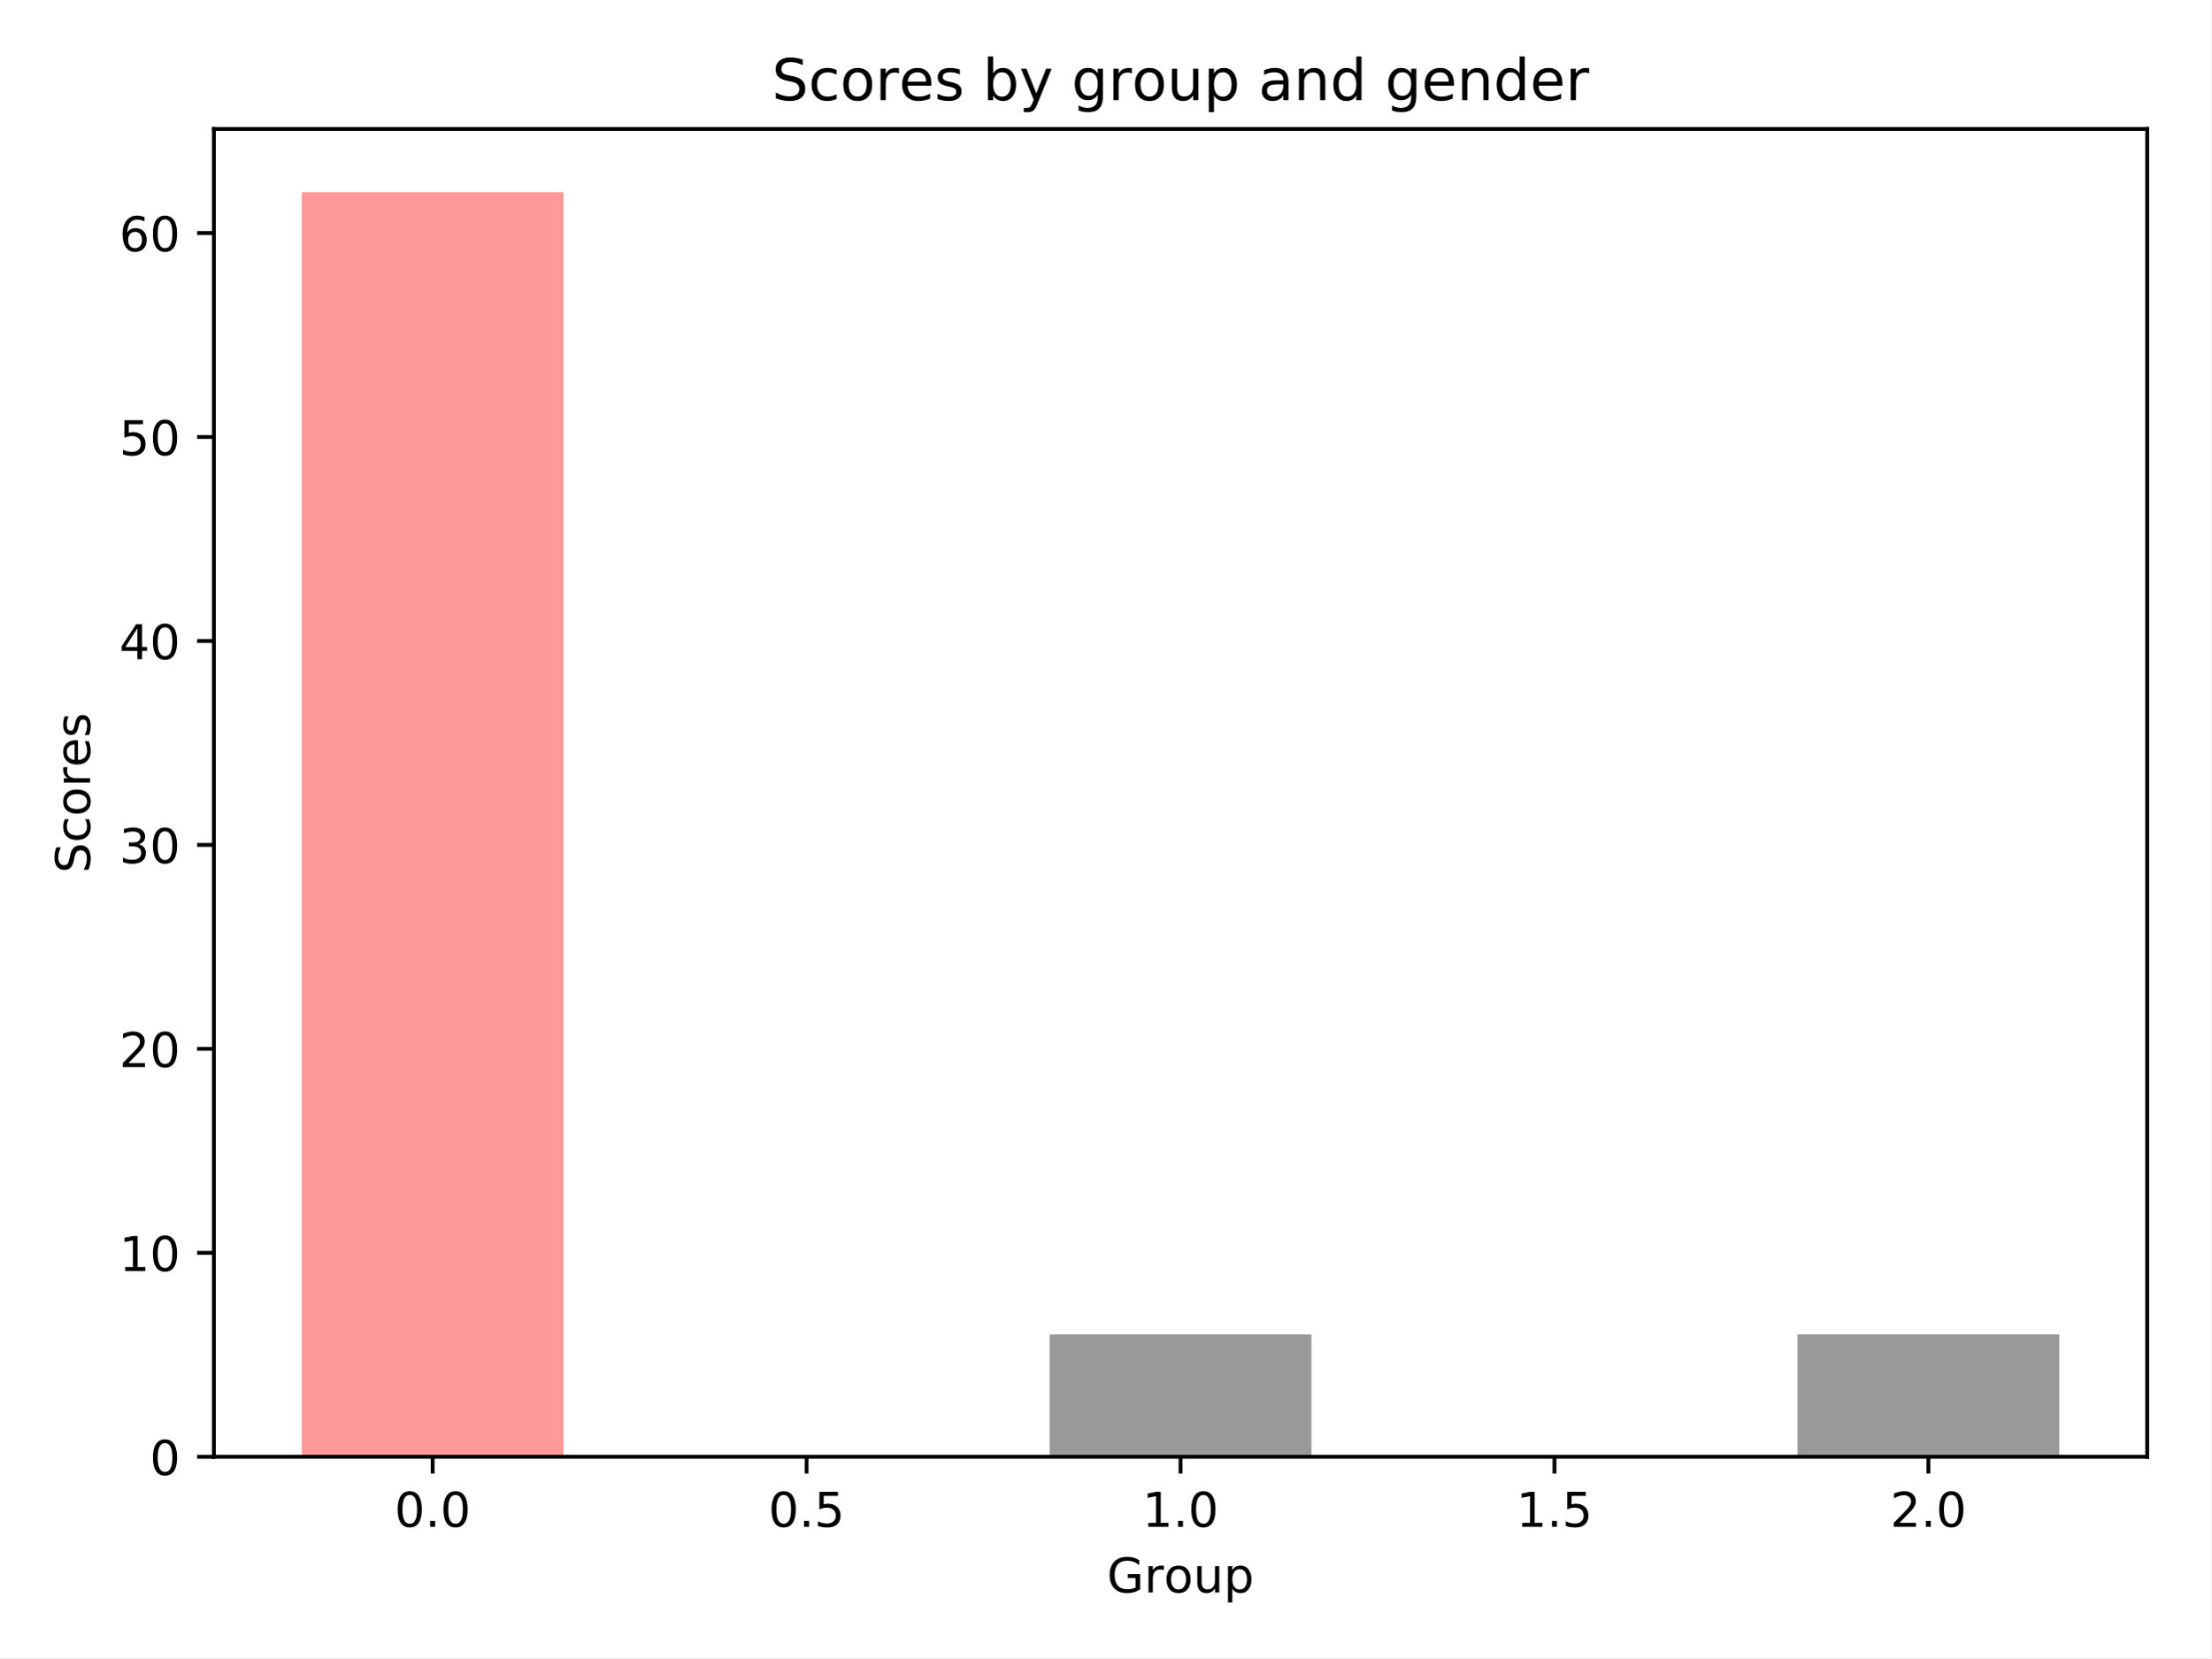
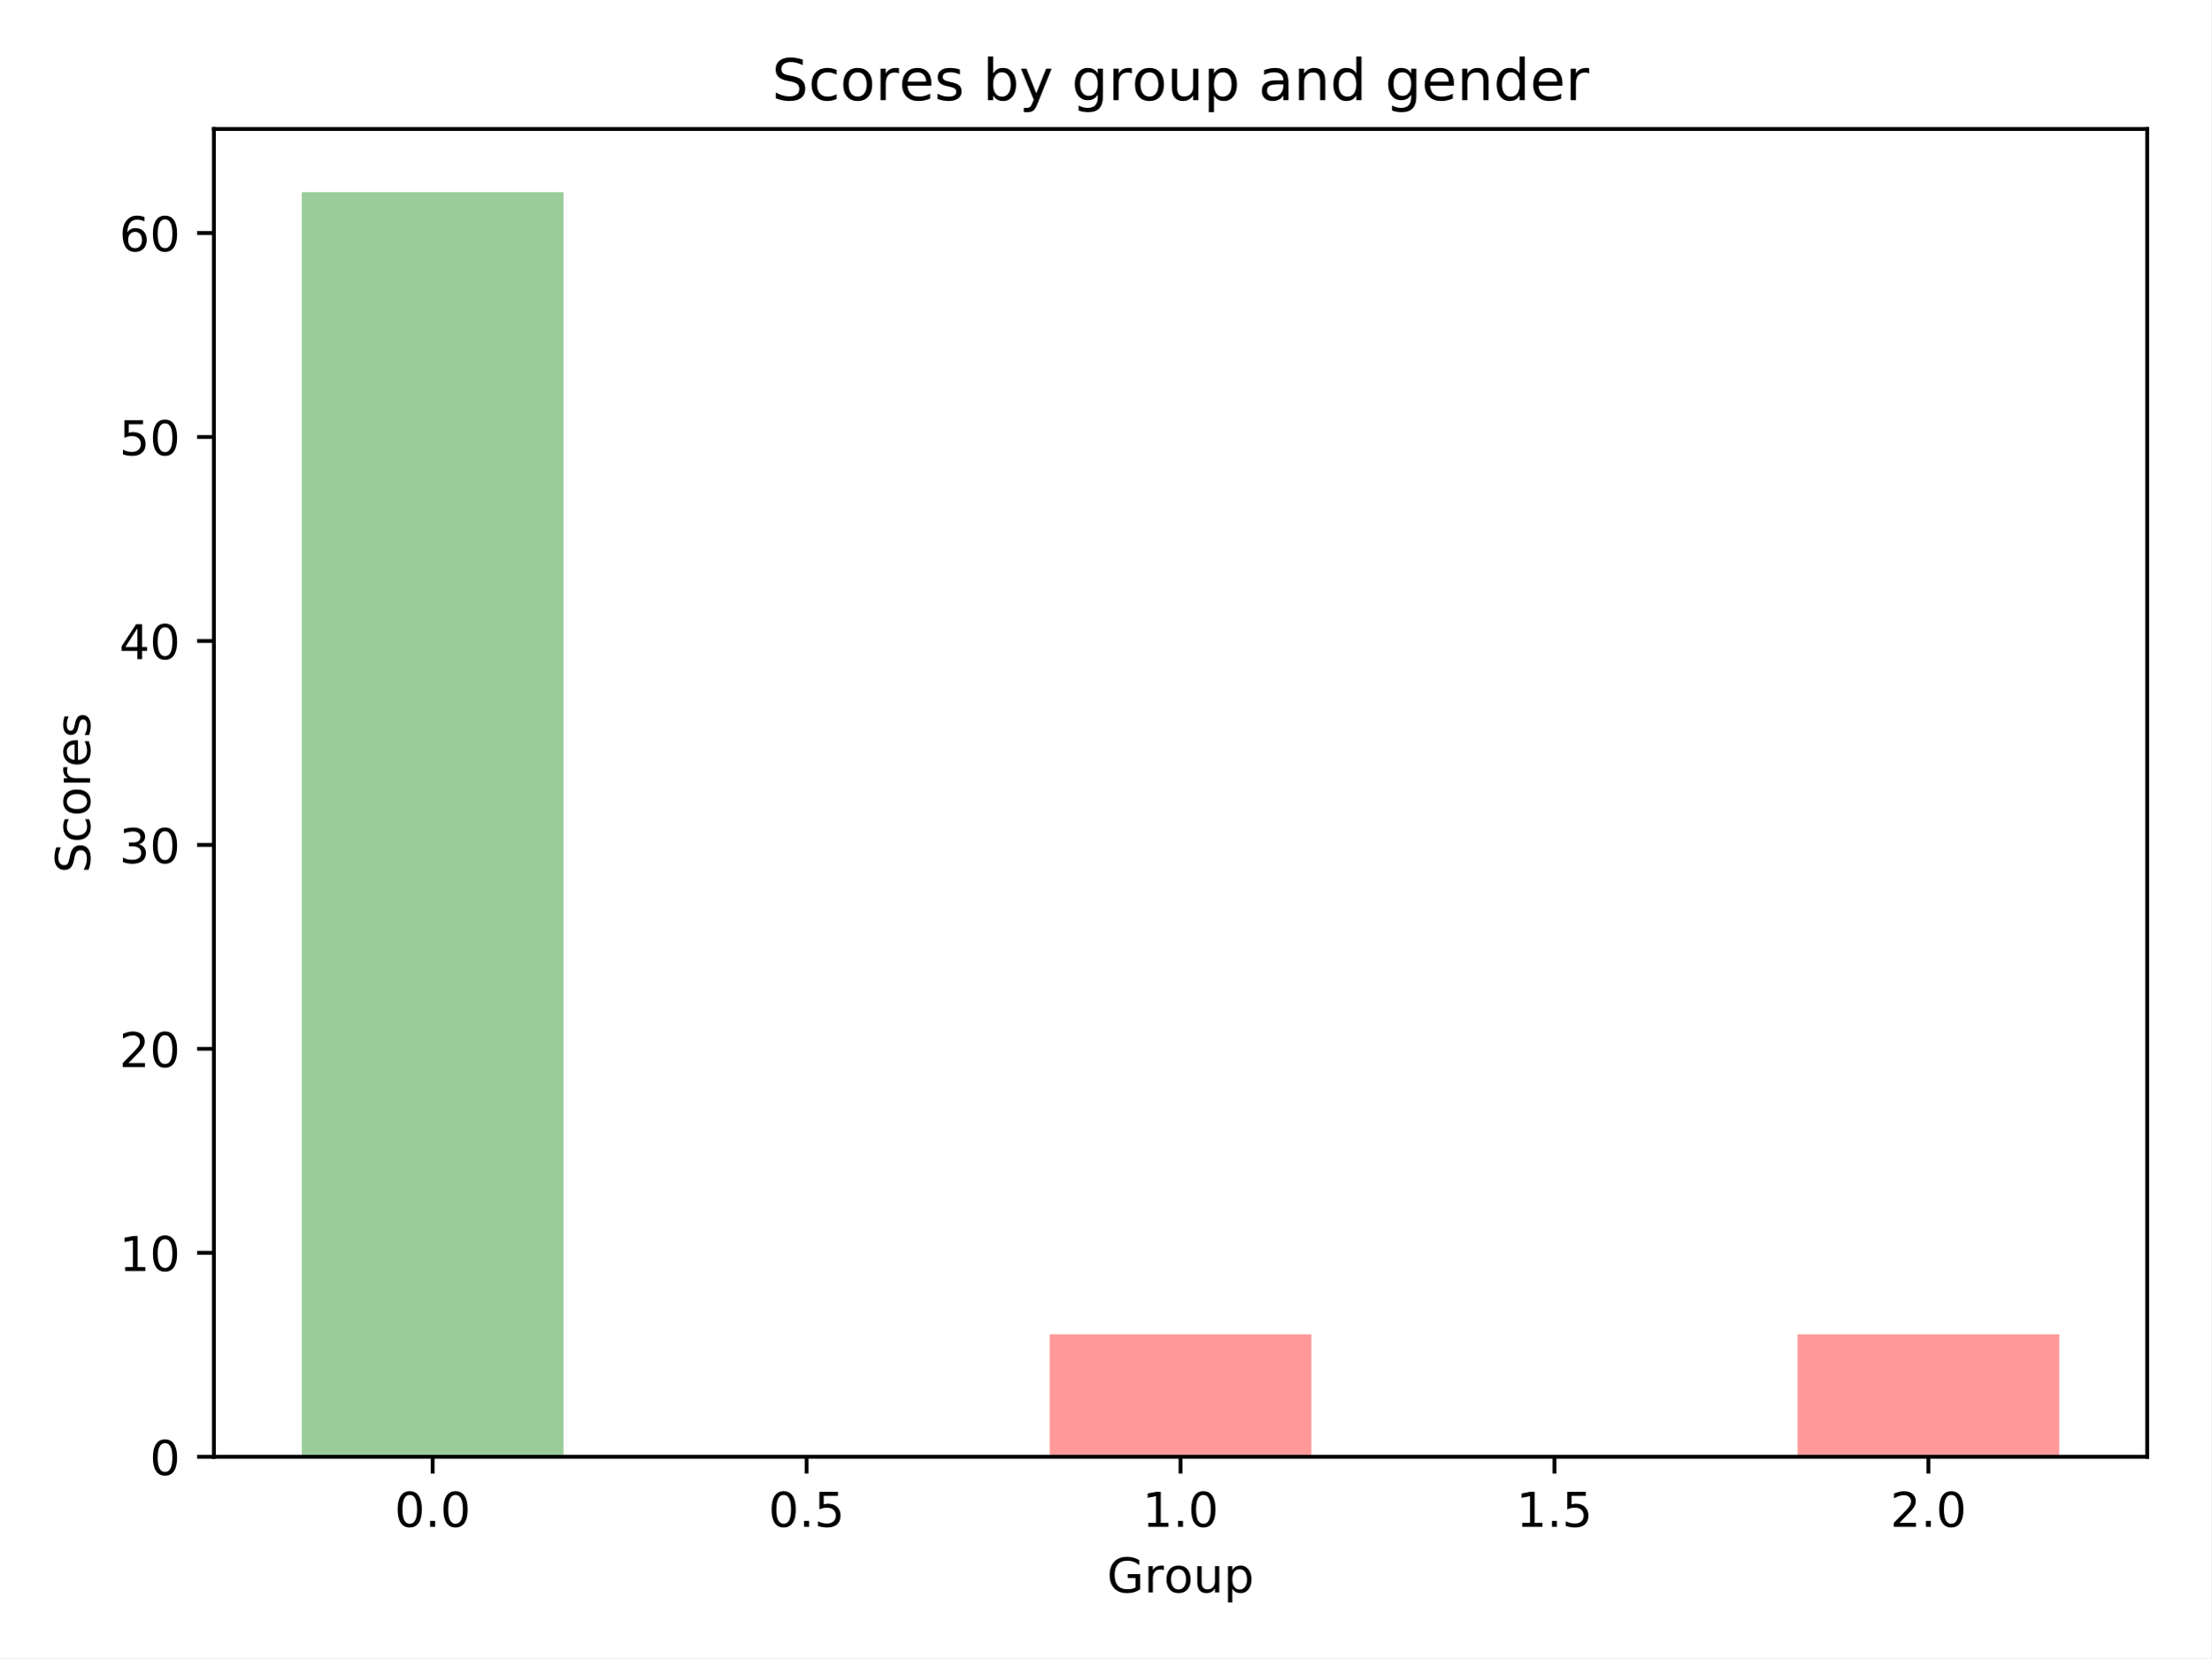
<svg xmlns="http://www.w3.org/2000/svg" xmlns:xlink="http://www.w3.org/1999/xlink" height="345.6pt" version="1.1" viewBox="0 0 460.8 345.6" width="460.8pt">
  <defs>
    <style type="text/css">
*{stroke-linecap:butt;stroke-linejoin:round;}
  </style>
  </defs>
  <g id="figure_1">
    <g id="patch_1">
      <path d="M 0 345.6  L 460.8 345.6  L 460.8 0  L 0 0  z " style="fill:#ffffff;" />
    </g>
    <g id="axes_1">
      <g id="patch_2">
        <path d="M 44.57 303.64  L 447.48 303.64  L 447.48 26.88  L 44.57 26.88  z " style="fill:#ffffff;" />
      </g>
      <g id="patch_3">
-         <path clip-path="url(#p092abf9e6d)" d="M 62.884 303.64  L 117.437 303.64  L 117.437 40.059  L 62.884 40.059  z " style="fill:#ff0000;opacity:0.4;" />
+         <path clip-path="url(#pd3965dafda)" d="M 62.884 303.64  L 117.437 303.64  L 117.437 40.059  L 62.884 40.059  z " style="fill:#008000;opacity:0.4;" />
      </g>
      <g id="patch_4">
-         <path clip-path="url(#p092abf9e6d)" d="M 218.749 303.64  L 273.301 303.64  L 273.301 278.132  L 218.749 278.132  z " style="opacity:0.4;" />
+         <path clip-path="url(#pd3965dafda)" d="M 218.749 303.64  L 273.301 303.64  L 273.301 278.132  L 218.749 278.132  z " style="fill:#ff0000;opacity:0.4;" />
      </g>
      <g id="patch_5">
-         <path clip-path="url(#p092abf9e6d)" d="M 374.613 303.64  L 429.166 303.64  L 429.166 278.132  L 374.613 278.132  z " style="opacity:0.4;" />
+         <path clip-path="url(#pd3965dafda)" d="M 374.613 303.64  L 429.166 303.64  L 429.166 278.132  L 374.613 278.132  z " style="fill:#ff0000;opacity:0.4;" />
      </g>
      <g id="matplotlib.axis_1">
        <g id="xtick_1">
          <g id="line2d_1">
            <defs>
-               <path d="M 0 0  L 0 3.5  " id="m4fa62c6b1d" style="stroke:#000000;stroke-width:0.8;" />
-             </defs>
-             <g>
-               <use style="stroke:#000000;stroke-width:0.8;" x="90.16" xlink:href="#m4fa62c6b1d" y="303.64" />
+               <path d="M 0 0  L 0 3.5  " id="m1f5bbfd54e" style="stroke:#000000;stroke-width:0.8;" />
+             </defs>
+             <g>
+               <use style="stroke:#000000;stroke-width:0.8;" x="90.16" xlink:href="#m1f5bbfd54e" y="303.64" />
            </g>
          </g>
          <g id="text_1">
            <defs>
              <path d="M 31.781 66.406  Q 24.172 66.406 20.328 58.906  Q 16.5 51.422 16.5 36.375  Q 16.5 21.391 20.328 13.891  Q 24.172 6.391 31.781 6.391  Q 39.453 6.391 43.281 13.891  Q 47.125 21.391 47.125 36.375  Q 47.125 51.422 43.281 58.906  Q 39.453 66.406 31.781 66.406  z M 31.781 74.219  Q 44.047 74.219 50.516 64.516  Q 56.984 54.828 56.984 36.375  Q 56.984 17.969 50.516 8.266  Q 44.047 -1.422 31.781 -1.422  Q 19.531 -1.422 13.062 8.266  Q 6.594 17.969 6.594 36.375  Q 6.594 54.828 13.062 64.516  Q 19.531 74.219 31.781 74.219  z " id="DejaVuSans-48" />
              <path d="M 10.688 12.406  L 21 12.406  L 21 0  L 10.688 0  z " id="DejaVuSans-46" />
            </defs>
            <g transform="translate(82.20883 318.2384)scale(0.1 -0.1)">
              <use xlink:href="#DejaVuSans-48" />
              <use x="63.623" xlink:href="#DejaVuSans-46" />
              <use x="95.41" xlink:href="#DejaVuSans-48" />
            </g>
          </g>
        </g>
        <g id="xtick_2">
          <g id="line2d_2">
            <g>
-               <use style="stroke:#000000;stroke-width:0.8;" x="168.093" xlink:href="#m4fa62c6b1d" y="303.64" />
+               <use style="stroke:#000000;stroke-width:0.8;" x="168.093" xlink:href="#m1f5bbfd54e" y="303.64" />
            </g>
          </g>
          <g id="text_2">
            <defs>
              <path d="M 10.797 72.906  L 49.516 72.906  L 49.516 64.594  L 19.828 64.594  L 19.828 46.734  Q 21.969 47.469 24.109 47.828  Q 26.266 48.188 28.422 48.188  Q 40.625 48.188 47.75 41.5  Q 54.891 34.812 54.891 23.391  Q 54.891 11.625 47.562 5.094  Q 40.234 -1.422 26.906 -1.422  Q 22.312 -1.422 17.547 -0.641  Q 12.797 0.141 7.719 1.703  L 7.719 11.625  Q 12.109 9.234 16.797 8.062  Q 21.484 6.891 26.703 6.891  Q 35.156 6.891 40.078 11.328  Q 45.016 15.766 45.016 23.391  Q 45.016 31 40.078 35.438  Q 35.156 39.891 26.703 39.891  Q 22.75 39.891 18.812 39.016  Q 14.891 38.141 10.797 36.281  z " id="DejaVuSans-53" />
            </defs>
            <g transform="translate(160.1411 318.2384)scale(0.1 -0.1)">
              <use xlink:href="#DejaVuSans-48" />
              <use x="63.623" xlink:href="#DejaVuSans-46" />
              <use x="95.41" xlink:href="#DejaVuSans-53" />
            </g>
          </g>
        </g>
        <g id="xtick_3">
          <g id="line2d_3">
            <g>
-               <use style="stroke:#000000;stroke-width:0.8;" x="246.025" xlink:href="#m4fa62c6b1d" y="303.64" />
+               <use style="stroke:#000000;stroke-width:0.8;" x="246.025" xlink:href="#m1f5bbfd54e" y="303.64" />
            </g>
          </g>
          <g id="text_3">
            <defs>
              <path d="M 12.406 8.297  L 28.516 8.297  L 28.516 63.922  L 10.984 60.406  L 10.984 69.391  L 28.422 72.906  L 38.281 72.906  L 38.281 8.297  L 54.391 8.297  L 54.391 0  L 12.406 0  z " id="DejaVuSans-49" />
            </defs>
            <g transform="translate(238.0734 318.2384)scale(0.1 -0.1)">
              <use xlink:href="#DejaVuSans-49" />
              <use x="63.623" xlink:href="#DejaVuSans-46" />
              <use x="95.41" xlink:href="#DejaVuSans-48" />
            </g>
          </g>
        </g>
        <g id="xtick_4">
          <g id="line2d_4">
            <g>
-               <use style="stroke:#000000;stroke-width:0.8;" x="323.957" xlink:href="#m4fa62c6b1d" y="303.64" />
+               <use style="stroke:#000000;stroke-width:0.8;" x="323.957" xlink:href="#m1f5bbfd54e" y="303.64" />
            </g>
          </g>
          <g id="text_4">
            <g transform="translate(316.0057 318.2384)scale(0.1 -0.1)">
              <use xlink:href="#DejaVuSans-49" />
              <use x="63.623" xlink:href="#DejaVuSans-46" />
              <use x="95.41" xlink:href="#DejaVuSans-53" />
            </g>
          </g>
        </g>
        <g id="xtick_5">
          <g id="line2d_5">
            <g>
-               <use style="stroke:#000000;stroke-width:0.8;" x="401.89" xlink:href="#m4fa62c6b1d" y="303.64" />
+               <use style="stroke:#000000;stroke-width:0.8;" x="401.89" xlink:href="#m1f5bbfd54e" y="303.64" />
            </g>
          </g>
          <g id="text_5">
            <defs>
              <path d="M 19.188 8.297  L 53.609 8.297  L 53.609 0  L 7.328 0  L 7.328 8.297  Q 12.938 14.109 22.625 23.891  Q 32.328 33.688 34.812 36.531  Q 39.547 41.844 41.422 45.531  Q 43.312 49.219 43.312 52.781  Q 43.312 58.594 39.234 62.25  Q 35.156 65.922 28.609 65.922  Q 23.969 65.922 18.812 64.312  Q 13.672 62.703 7.812 59.422  L 7.812 69.391  Q 13.766 71.781 18.938 73  Q 24.125 74.219 28.422 74.219  Q 39.75 74.219 46.484 68.547  Q 53.219 62.891 53.219 53.422  Q 53.219 48.922 51.531 44.891  Q 49.859 40.875 45.406 35.406  Q 44.188 33.984 37.641 27.219  Q 31.109 20.453 19.188 8.297  z " id="DejaVuSans-50" />
            </defs>
            <g transform="translate(393.938 318.2384)scale(0.1 -0.1)">
              <use xlink:href="#DejaVuSans-50" />
              <use x="63.623" xlink:href="#DejaVuSans-46" />
              <use x="95.41" xlink:href="#DejaVuSans-48" />
            </g>
          </g>
        </g>
        <g id="text_6">
          <defs>
            <path d="M 59.516 10.406  L 59.516 29.984  L 43.406 29.984  L 43.406 38.094  L 69.281 38.094  L 69.281 6.781  Q 63.578 2.734 56.688 0.656  Q 49.812 -1.422 42 -1.422  Q 24.906 -1.422 15.25 8.562  Q 5.609 18.562 5.609 36.375  Q 5.609 54.25 15.25 64.234  Q 24.906 74.219 42 74.219  Q 49.125 74.219 55.547 72.453  Q 61.969 70.703 67.391 67.281  L 67.391 56.781  Q 61.922 61.422 55.766 63.766  Q 49.609 66.109 42.828 66.109  Q 29.438 66.109 22.719 58.641  Q 16.016 51.172 16.016 36.375  Q 16.016 21.625 22.719 14.156  Q 29.438 6.688 42.828 6.688  Q 48.047 6.688 52.141 7.594  Q 56.25 8.5 59.516 10.406  z " id="DejaVuSans-71" />
            <path d="M 41.109 46.297  Q 39.594 47.172 37.812 47.578  Q 36.031 48 33.891 48  Q 26.266 48 22.188 43.047  Q 18.109 38.094 18.109 28.812  L 18.109 0  L 9.078 0  L 9.078 54.688  L 18.109 54.688  L 18.109 46.188  Q 20.953 51.172 25.484 53.578  Q 30.031 56 36.531 56  Q 37.453 56 38.578 55.875  Q 39.703 55.766 41.062 55.516  z " id="DejaVuSans-114" />
            <path d="M 30.609 48.391  Q 23.391 48.391 19.188 42.75  Q 14.984 37.109 14.984 27.297  Q 14.984 17.484 19.156 11.844  Q 23.344 6.203 30.609 6.203  Q 37.797 6.203 41.984 11.859  Q 46.188 17.531 46.188 27.297  Q 46.188 37.016 41.984 42.703  Q 37.797 48.391 30.609 48.391  z M 30.609 56  Q 42.328 56 49.016 48.375  Q 55.719 40.766 55.719 27.297  Q 55.719 13.875 49.016 6.219  Q 42.328 -1.422 30.609 -1.422  Q 18.844 -1.422 12.172 6.219  Q 5.516 13.875 5.516 27.297  Q 5.516 40.766 12.172 48.375  Q 18.844 56 30.609 56  z " id="DejaVuSans-111" />
            <path d="M 8.5 21.578  L 8.5 54.688  L 17.484 54.688  L 17.484 21.922  Q 17.484 14.156 20.5 10.266  Q 23.531 6.391 29.594 6.391  Q 36.859 6.391 41.078 11.031  Q 45.312 15.672 45.312 23.688  L 45.312 54.688  L 54.297 54.688  L 54.297 0  L 45.312 0  L 45.312 8.406  Q 42.047 3.422 37.719 1  Q 33.406 -1.422 27.688 -1.422  Q 18.266 -1.422 13.375 4.438  Q 8.5 10.297 8.5 21.578  z M 31.109 56  z " id="DejaVuSans-117" />
            <path d="M 18.109 8.203  L 18.109 -20.797  L 9.078 -20.797  L 9.078 54.688  L 18.109 54.688  L 18.109 46.391  Q 20.953 51.266 25.266 53.625  Q 29.594 56 35.594 56  Q 45.562 56 51.781 48.094  Q 58.016 40.188 58.016 27.297  Q 58.016 14.406 51.781 6.484  Q 45.562 -1.422 35.594 -1.422  Q 29.594 -1.422 25.266 0.953  Q 20.953 3.328 18.109 8.203  z M 48.688 27.297  Q 48.688 37.203 44.609 42.844  Q 40.531 48.484 33.406 48.484  Q 26.266 48.484 22.188 42.844  Q 18.109 37.203 18.109 27.297  Q 18.109 17.391 22.188 11.75  Q 26.266 6.109 33.406 6.109  Q 40.531 6.109 44.609 11.75  Q 48.688 17.391 48.688 27.297  z " id="DejaVuSans-112" />
          </defs>
          <g transform="translate(230.6945 331.9166)scale(0.1 -0.1)">
            <use xlink:href="#DejaVuSans-71" />
            <use x="77.49" xlink:href="#DejaVuSans-114" />
            <use x="118.572" xlink:href="#DejaVuSans-111" />
            <use x="179.754" xlink:href="#DejaVuSans-117" />
            <use x="243.133" xlink:href="#DejaVuSans-112" />
          </g>
        </g>
      </g>
      <g id="matplotlib.axis_2">
        <g id="ytick_1">
          <g id="line2d_6">
            <defs>
-               <path d="M 0 0  L -3.5 0  " id="mc579982c1f" style="stroke:#000000;stroke-width:0.8;" />
-             </defs>
-             <g>
-               <use style="stroke:#000000;stroke-width:0.8;" x="44.57" xlink:href="#mc579982c1f" y="303.64" />
+               <path d="M 0 0  L -3.5 0  " id="ma53600562d" style="stroke:#000000;stroke-width:0.8;" />
+             </defs>
+             <g>
+               <use style="stroke:#000000;stroke-width:0.8;" x="44.57" xlink:href="#ma53600562d" y="303.64" />
            </g>
          </g>
          <g id="text_7">
            <g transform="translate(31.2075 307.4392)scale(0.1 -0.1)">
              <use xlink:href="#DejaVuSans-48" />
            </g>
          </g>
        </g>
        <g id="ytick_2">
          <g id="line2d_7">
            <g>
-               <use style="stroke:#000000;stroke-width:0.8;" x="44.57" xlink:href="#mc579982c1f" y="261.127" />
+               <use style="stroke:#000000;stroke-width:0.8;" x="44.57" xlink:href="#ma53600562d" y="261.127" />
            </g>
          </g>
          <g id="text_8">
            <g transform="translate(24.845 264.9262)scale(0.1 -0.1)">
              <use xlink:href="#DejaVuSans-49" />
              <use x="63.623" xlink:href="#DejaVuSans-48" />
            </g>
          </g>
        </g>
        <g id="ytick_3">
          <g id="line2d_8">
            <g>
-               <use style="stroke:#000000;stroke-width:0.8;" x="44.57" xlink:href="#mc579982c1f" y="218.614" />
+               <use style="stroke:#000000;stroke-width:0.8;" x="44.57" xlink:href="#ma53600562d" y="218.614" />
            </g>
          </g>
          <g id="text_9">
            <g transform="translate(24.845 222.4131)scale(0.1 -0.1)">
              <use xlink:href="#DejaVuSans-50" />
              <use x="63.623" xlink:href="#DejaVuSans-48" />
            </g>
          </g>
        </g>
        <g id="ytick_4">
          <g id="line2d_9">
            <g>
-               <use style="stroke:#000000;stroke-width:0.8;" x="44.57" xlink:href="#mc579982c1f" y="176.101" />
+               <use style="stroke:#000000;stroke-width:0.8;" x="44.57" xlink:href="#ma53600562d" y="176.101" />
            </g>
          </g>
          <g id="text_10">
            <defs>
              <path d="M 40.578 39.312  Q 47.656 37.797 51.625 33  Q 55.609 28.219 55.609 21.188  Q 55.609 10.406 48.188 4.484  Q 40.766 -1.422 27.094 -1.422  Q 22.516 -1.422 17.656 -0.516  Q 12.797 0.391 7.625 2.203  L 7.625 11.719  Q 11.719 9.328 16.594 8.109  Q 21.484 6.891 26.812 6.891  Q 36.078 6.891 40.938 10.547  Q 45.797 14.203 45.797 21.188  Q 45.797 27.641 41.281 31.266  Q 36.766 34.906 28.719 34.906  L 20.219 34.906  L 20.219 43.016  L 29.109 43.016  Q 36.375 43.016 40.234 45.922  Q 44.094 48.828 44.094 54.297  Q 44.094 59.906 40.109 62.906  Q 36.141 65.922 28.719 65.922  Q 24.656 65.922 20.016 65.031  Q 15.375 64.156 9.812 62.312  L 9.812 71.094  Q 15.438 72.656 20.344 73.438  Q 25.25 74.219 29.594 74.219  Q 40.828 74.219 47.359 69.109  Q 53.906 64.016 53.906 55.328  Q 53.906 49.266 50.438 45.094  Q 46.969 40.922 40.578 39.312  z " id="DejaVuSans-51" />
            </defs>
            <g transform="translate(24.845 179.9)scale(0.1 -0.1)">
              <use xlink:href="#DejaVuSans-51" />
              <use x="63.623" xlink:href="#DejaVuSans-48" />
            </g>
          </g>
        </g>
        <g id="ytick_5">
          <g id="line2d_10">
            <g>
-               <use style="stroke:#000000;stroke-width:0.8;" x="44.57" xlink:href="#mc579982c1f" y="133.588" />
+               <use style="stroke:#000000;stroke-width:0.8;" x="44.57" xlink:href="#ma53600562d" y="133.588" />
            </g>
          </g>
          <g id="text_11">
            <defs>
              <path d="M 37.797 64.312  L 12.891 25.391  L 37.797 25.391  z M 35.203 72.906  L 47.609 72.906  L 47.609 25.391  L 58.016 25.391  L 58.016 17.188  L 47.609 17.188  L 47.609 0  L 37.797 0  L 37.797 17.188  L 4.891 17.188  L 4.891 26.703  z " id="DejaVuSans-52" />
            </defs>
            <g transform="translate(24.845 137.387)scale(0.1 -0.1)">
              <use xlink:href="#DejaVuSans-52" />
              <use x="63.623" xlink:href="#DejaVuSans-48" />
            </g>
          </g>
        </g>
        <g id="ytick_6">
          <g id="line2d_11">
            <g>
-               <use style="stroke:#000000;stroke-width:0.8;" x="44.57" xlink:href="#mc579982c1f" y="91.075" />
+               <use style="stroke:#000000;stroke-width:0.8;" x="44.57" xlink:href="#ma53600562d" y="91.075" />
            </g>
          </g>
          <g id="text_12">
            <g transform="translate(24.845 94.87394)scale(0.1 -0.1)">
              <use xlink:href="#DejaVuSans-53" />
              <use x="63.623" xlink:href="#DejaVuSans-48" />
            </g>
          </g>
        </g>
        <g id="ytick_7">
          <g id="line2d_12">
            <g>
-               <use style="stroke:#000000;stroke-width:0.8;" x="44.57" xlink:href="#mc579982c1f" y="48.562" />
+               <use style="stroke:#000000;stroke-width:0.8;" x="44.57" xlink:href="#ma53600562d" y="48.562" />
            </g>
          </g>
          <g id="text_13">
            <defs>
              <path d="M 33.016 40.375  Q 26.375 40.375 22.484 35.828  Q 18.609 31.297 18.609 23.391  Q 18.609 15.531 22.484 10.953  Q 26.375 6.391 33.016 6.391  Q 39.656 6.391 43.531 10.953  Q 47.406 15.531 47.406 23.391  Q 47.406 31.297 43.531 35.828  Q 39.656 40.375 33.016 40.375  z M 52.594 71.297  L 52.594 62.312  Q 48.875 64.062 45.094 64.984  Q 41.312 65.922 37.594 65.922  Q 27.828 65.922 22.672 59.328  Q 17.531 52.734 16.797 39.406  Q 19.672 43.656 24.016 45.922  Q 28.375 48.188 33.594 48.188  Q 44.578 48.188 50.953 41.516  Q 57.328 34.859 57.328 23.391  Q 57.328 12.156 50.688 5.359  Q 44.047 -1.422 33.016 -1.422  Q 20.359 -1.422 13.672 8.266  Q 6.984 17.969 6.984 36.375  Q 6.984 53.656 15.188 63.938  Q 23.391 74.219 37.203 74.219  Q 40.922 74.219 44.703 73.484  Q 48.484 72.75 52.594 71.297  z " id="DejaVuSans-54" />
            </defs>
            <g transform="translate(24.845 52.36088)scale(0.1 -0.1)">
              <use xlink:href="#DejaVuSans-54" />
              <use x="63.623" xlink:href="#DejaVuSans-48" />
            </g>
          </g>
        </g>
        <g id="text_14">
          <defs>
            <path d="M 53.516 70.516  L 53.516 60.891  Q 47.906 63.578 42.922 64.891  Q 37.938 66.219 33.297 66.219  Q 25.25 66.219 20.875 63.094  Q 16.5 59.969 16.5 54.203  Q 16.5 49.359 19.406 46.891  Q 22.312 44.438 30.422 42.922  L 36.375 41.703  Q 47.406 39.594 52.656 34.297  Q 57.906 29 57.906 20.125  Q 57.906 9.516 50.797 4.047  Q 43.703 -1.422 29.984 -1.422  Q 24.812 -1.422 18.969 -0.25  Q 13.141 0.922 6.891 3.219  L 6.891 13.375  Q 12.891 10.016 18.656 8.297  Q 24.422 6.594 29.984 6.594  Q 38.422 6.594 43.016 9.906  Q 47.609 13.234 47.609 19.391  Q 47.609 24.75 44.312 27.781  Q 41.016 30.812 33.5 32.328  L 27.484 33.5  Q 16.453 35.688 11.516 40.375  Q 6.594 45.062 6.594 53.422  Q 6.594 63.094 13.406 68.656  Q 20.219 74.219 32.172 74.219  Q 37.312 74.219 42.625 73.281  Q 47.953 72.359 53.516 70.516  z " id="DejaVuSans-83" />
            <path d="M 48.781 52.594  L 48.781 44.188  Q 44.969 46.297 41.141 47.344  Q 37.312 48.391 33.406 48.391  Q 24.656 48.391 19.812 42.844  Q 14.984 37.312 14.984 27.297  Q 14.984 17.281 19.812 11.734  Q 24.656 6.203 33.406 6.203  Q 37.312 6.203 41.141 7.25  Q 44.969 8.297 48.781 10.406  L 48.781 2.094  Q 45.016 0.344 40.984 -0.531  Q 36.969 -1.422 32.422 -1.422  Q 20.062 -1.422 12.781 6.344  Q 5.516 14.109 5.516 27.297  Q 5.516 40.672 12.859 48.328  Q 20.219 56 33.016 56  Q 37.156 56 41.109 55.141  Q 45.062 54.297 48.781 52.594  z " id="DejaVuSans-99" />
            <path d="M 56.203 29.594  L 56.203 25.203  L 14.891 25.203  Q 15.484 15.922 20.484 11.062  Q 25.484 6.203 34.422 6.203  Q 39.594 6.203 44.453 7.469  Q 49.312 8.734 54.109 11.281  L 54.109 2.781  Q 49.266 0.734 44.188 -0.344  Q 39.109 -1.422 33.891 -1.422  Q 20.797 -1.422 13.156 6.188  Q 5.516 13.812 5.516 26.812  Q 5.516 40.234 12.766 48.109  Q 20.016 56 32.328 56  Q 43.359 56 49.781 48.891  Q 56.203 41.797 56.203 29.594  z M 47.219 32.234  Q 47.125 39.594 43.094 43.984  Q 39.062 48.391 32.422 48.391  Q 24.906 48.391 20.391 44.141  Q 15.875 39.891 15.188 32.172  z " id="DejaVuSans-101" />
            <path d="M 44.281 53.078  L 44.281 44.578  Q 40.484 46.531 36.375 47.5  Q 32.281 48.484 27.875 48.484  Q 21.188 48.484 17.844 46.438  Q 14.5 44.391 14.5 40.281  Q 14.5 37.156 16.891 35.375  Q 19.281 33.594 26.516 31.984  L 29.594 31.297  Q 39.156 29.25 43.188 25.516  Q 47.219 21.781 47.219 15.094  Q 47.219 7.469 41.188 3.016  Q 35.156 -1.422 24.609 -1.422  Q 20.219 -1.422 15.453 -0.562  Q 10.688 0.297 5.422 2  L 5.422 11.281  Q 10.406 8.688 15.234 7.391  Q 20.062 6.109 24.812 6.109  Q 31.156 6.109 34.562 8.281  Q 37.984 10.453 37.984 14.406  Q 37.984 18.062 35.516 20.016  Q 33.062 21.969 24.703 23.781  L 21.578 24.516  Q 13.234 26.266 9.516 29.906  Q 5.812 33.547 5.812 39.891  Q 5.812 47.609 11.281 51.797  Q 16.75 56 26.812 56  Q 31.781 56 36.172 55.266  Q 40.578 54.547 44.281 53.078  z " id="DejaVuSans-115" />
          </defs>
          <g transform="translate(18.76531 181.978)rotate(-90)scale(0.1 -0.1)">
            <use xlink:href="#DejaVuSans-83" />
            <use x="63.477" xlink:href="#DejaVuSans-99" />
            <use x="118.457" xlink:href="#DejaVuSans-111" />
            <use x="179.639" xlink:href="#DejaVuSans-114" />
            <use x="220.721" xlink:href="#DejaVuSans-101" />
            <use x="282.244" xlink:href="#DejaVuSans-115" />
          </g>
        </g>
      </g>
      <g id="patch_6">
        <path d="M 44.57 303.64  L 44.57 26.88  " style="fill:none;stroke:#000000;stroke-linecap:square;stroke-linejoin:miter;stroke-width:0.8;" />
      </g>
      <g id="patch_7">
        <path d="M 447.48 303.64  L 447.48 26.88  " style="fill:none;stroke:#000000;stroke-linecap:square;stroke-linejoin:miter;stroke-width:0.8;" />
      </g>
      <g id="patch_8">
        <path d="M 44.57 303.64  L 447.48 303.64  " style="fill:none;stroke:#000000;stroke-linecap:square;stroke-linejoin:miter;stroke-width:0.8;" />
      </g>
      <g id="patch_9">
        <path d="M 44.57 26.88  L 447.48 26.88  " style="fill:none;stroke:#000000;stroke-linecap:square;stroke-linejoin:miter;stroke-width:0.8;" />
      </g>
      <g id="text_15">
        <defs>
          <path id="DejaVuSans-32" />
          <path d="M 48.688 27.297  Q 48.688 37.203 44.609 42.844  Q 40.531 48.484 33.406 48.484  Q 26.266 48.484 22.188 42.844  Q 18.109 37.203 18.109 27.297  Q 18.109 17.391 22.188 11.75  Q 26.266 6.109 33.406 6.109  Q 40.531 6.109 44.609 11.75  Q 48.688 17.391 48.688 27.297  z M 18.109 46.391  Q 20.953 51.266 25.266 53.625  Q 29.594 56 35.594 56  Q 45.562 56 51.781 48.094  Q 58.016 40.188 58.016 27.297  Q 58.016 14.406 51.781 6.484  Q 45.562 -1.422 35.594 -1.422  Q 29.594 -1.422 25.266 0.953  Q 20.953 3.328 18.109 8.203  L 18.109 0  L 9.078 0  L 9.078 75.984  L 18.109 75.984  z " id="DejaVuSans-98" />
          <path d="M 32.172 -5.078  Q 28.375 -14.844 24.75 -17.812  Q 21.141 -20.797 15.094 -20.797  L 7.906 -20.797  L 7.906 -13.281  L 13.188 -13.281  Q 16.891 -13.281 18.938 -11.516  Q 21 -9.766 23.484 -3.219  L 25.094 0.875  L 2.984 54.688  L 12.5 54.688  L 29.594 11.922  L 46.688 54.688  L 56.203 54.688  z " id="DejaVuSans-121" />
          <path d="M 45.406 27.984  Q 45.406 37.75 41.375 43.109  Q 37.359 48.484 30.078 48.484  Q 22.859 48.484 18.828 43.109  Q 14.797 37.75 14.797 27.984  Q 14.797 18.266 18.828 12.891  Q 22.859 7.516 30.078 7.516  Q 37.359 7.516 41.375 12.891  Q 45.406 18.266 45.406 27.984  z M 54.391 6.781  Q 54.391 -7.172 48.188 -13.984  Q 42 -20.797 29.203 -20.797  Q 24.469 -20.797 20.266 -20.094  Q 16.062 -19.391 12.109 -17.922  L 12.109 -9.188  Q 16.062 -11.328 19.922 -12.344  Q 23.781 -13.375 27.781 -13.375  Q 36.625 -13.375 41.016 -8.766  Q 45.406 -4.156 45.406 5.172  L 45.406 9.625  Q 42.625 4.781 38.281 2.391  Q 33.938 0 27.875 0  Q 17.828 0 11.672 7.656  Q 5.516 15.328 5.516 27.984  Q 5.516 40.672 11.672 48.328  Q 17.828 56 27.875 56  Q 33.938 56 38.281 53.609  Q 42.625 51.219 45.406 46.391  L 45.406 54.688  L 54.391 54.688  z " id="DejaVuSans-103" />
          <path d="M 34.281 27.484  Q 23.391 27.484 19.188 25  Q 14.984 22.516 14.984 16.5  Q 14.984 11.719 18.141 8.906  Q 21.297 6.109 26.703 6.109  Q 34.188 6.109 38.703 11.406  Q 43.219 16.703 43.219 25.484  L 43.219 27.484  z M 52.203 31.203  L 52.203 0  L 43.219 0  L 43.219 8.297  Q 40.141 3.328 35.547 0.953  Q 30.953 -1.422 24.312 -1.422  Q 15.922 -1.422 10.953 3.297  Q 6 8.016 6 15.922  Q 6 25.141 12.172 29.828  Q 18.359 34.516 30.609 34.516  L 43.219 34.516  L 43.219 35.406  Q 43.219 41.609 39.141 45  Q 35.062 48.391 27.688 48.391  Q 23 48.391 18.547 47.266  Q 14.109 46.141 10.016 43.891  L 10.016 52.203  Q 14.938 54.109 19.578 55.047  Q 24.219 56 28.609 56  Q 40.484 56 46.344 49.844  Q 52.203 43.703 52.203 31.203  z " id="DejaVuSans-97" />
          <path d="M 54.891 33.016  L 54.891 0  L 45.906 0  L 45.906 32.719  Q 45.906 40.484 42.875 44.328  Q 39.844 48.188 33.797 48.188  Q 26.516 48.188 22.312 43.547  Q 18.109 38.922 18.109 30.906  L 18.109 0  L 9.078 0  L 9.078 54.688  L 18.109 54.688  L 18.109 46.188  Q 21.344 51.125 25.703 53.562  Q 30.078 56 35.797 56  Q 45.219 56 50.047 50.172  Q 54.891 44.344 54.891 33.016  z " id="DejaVuSans-110" />
          <path d="M 45.406 46.391  L 45.406 75.984  L 54.391 75.984  L 54.391 0  L 45.406 0  L 45.406 8.203  Q 42.578 3.328 38.25 0.953  Q 33.938 -1.422 27.875 -1.422  Q 17.969 -1.422 11.734 6.484  Q 5.516 14.406 5.516 27.297  Q 5.516 40.188 11.734 48.094  Q 17.969 56 27.875 56  Q 33.938 56 38.25 53.625  Q 42.578 51.266 45.406 46.391  z M 14.797 27.297  Q 14.797 17.391 18.875 11.75  Q 22.953 6.109 30.078 6.109  Q 37.203 6.109 41.297 11.75  Q 45.406 17.391 45.406 27.297  Q 45.406 37.203 41.297 42.844  Q 37.203 48.484 30.078 48.484  Q 22.953 48.484 18.875 42.844  Q 14.797 37.203 14.797 27.297  z " id="DejaVuSans-100" />
        </defs>
        <g transform="translate(160.8597 20.88)scale(0.12 -0.12)">
          <use xlink:href="#DejaVuSans-83" />
          <use x="63.477" xlink:href="#DejaVuSans-99" />
          <use x="118.457" xlink:href="#DejaVuSans-111" />
          <use x="179.639" xlink:href="#DejaVuSans-114" />
          <use x="220.721" xlink:href="#DejaVuSans-101" />
          <use x="282.244" xlink:href="#DejaVuSans-115" />
          <use x="334.344" xlink:href="#DejaVuSans-32" />
          <use x="366.131" xlink:href="#DejaVuSans-98" />
          <use x="429.607" xlink:href="#DejaVuSans-121" />
          <use x="488.787" xlink:href="#DejaVuSans-32" />
          <use x="520.574" xlink:href="#DejaVuSans-103" />
          <use x="584.051" xlink:href="#DejaVuSans-114" />
          <use x="625.133" xlink:href="#DejaVuSans-111" />
          <use x="686.314" xlink:href="#DejaVuSans-117" />
          <use x="749.693" xlink:href="#DejaVuSans-112" />
          <use x="813.17" xlink:href="#DejaVuSans-32" />
          <use x="844.957" xlink:href="#DejaVuSans-97" />
          <use x="906.236" xlink:href="#DejaVuSans-110" />
          <use x="969.615" xlink:href="#DejaVuSans-100" />
          <use x="1033.092" xlink:href="#DejaVuSans-32" />
          <use x="1064.879" xlink:href="#DejaVuSans-103" />
          <use x="1128.355" xlink:href="#DejaVuSans-101" />
          <use x="1189.879" xlink:href="#DejaVuSans-110" />
          <use x="1253.258" xlink:href="#DejaVuSans-100" />
          <use x="1316.734" xlink:href="#DejaVuSans-101" />
          <use x="1378.258" xlink:href="#DejaVuSans-114" />
        </g>
      </g>
    </g>
  </g>
  <defs>
-     <clipPath id="p092abf9e6d">
+     <clipPath id="pd3965dafda">
      <rect height="276.76" width="402.91" x="44.57" y="26.88" />
    </clipPath>
  </defs>
</svg>
